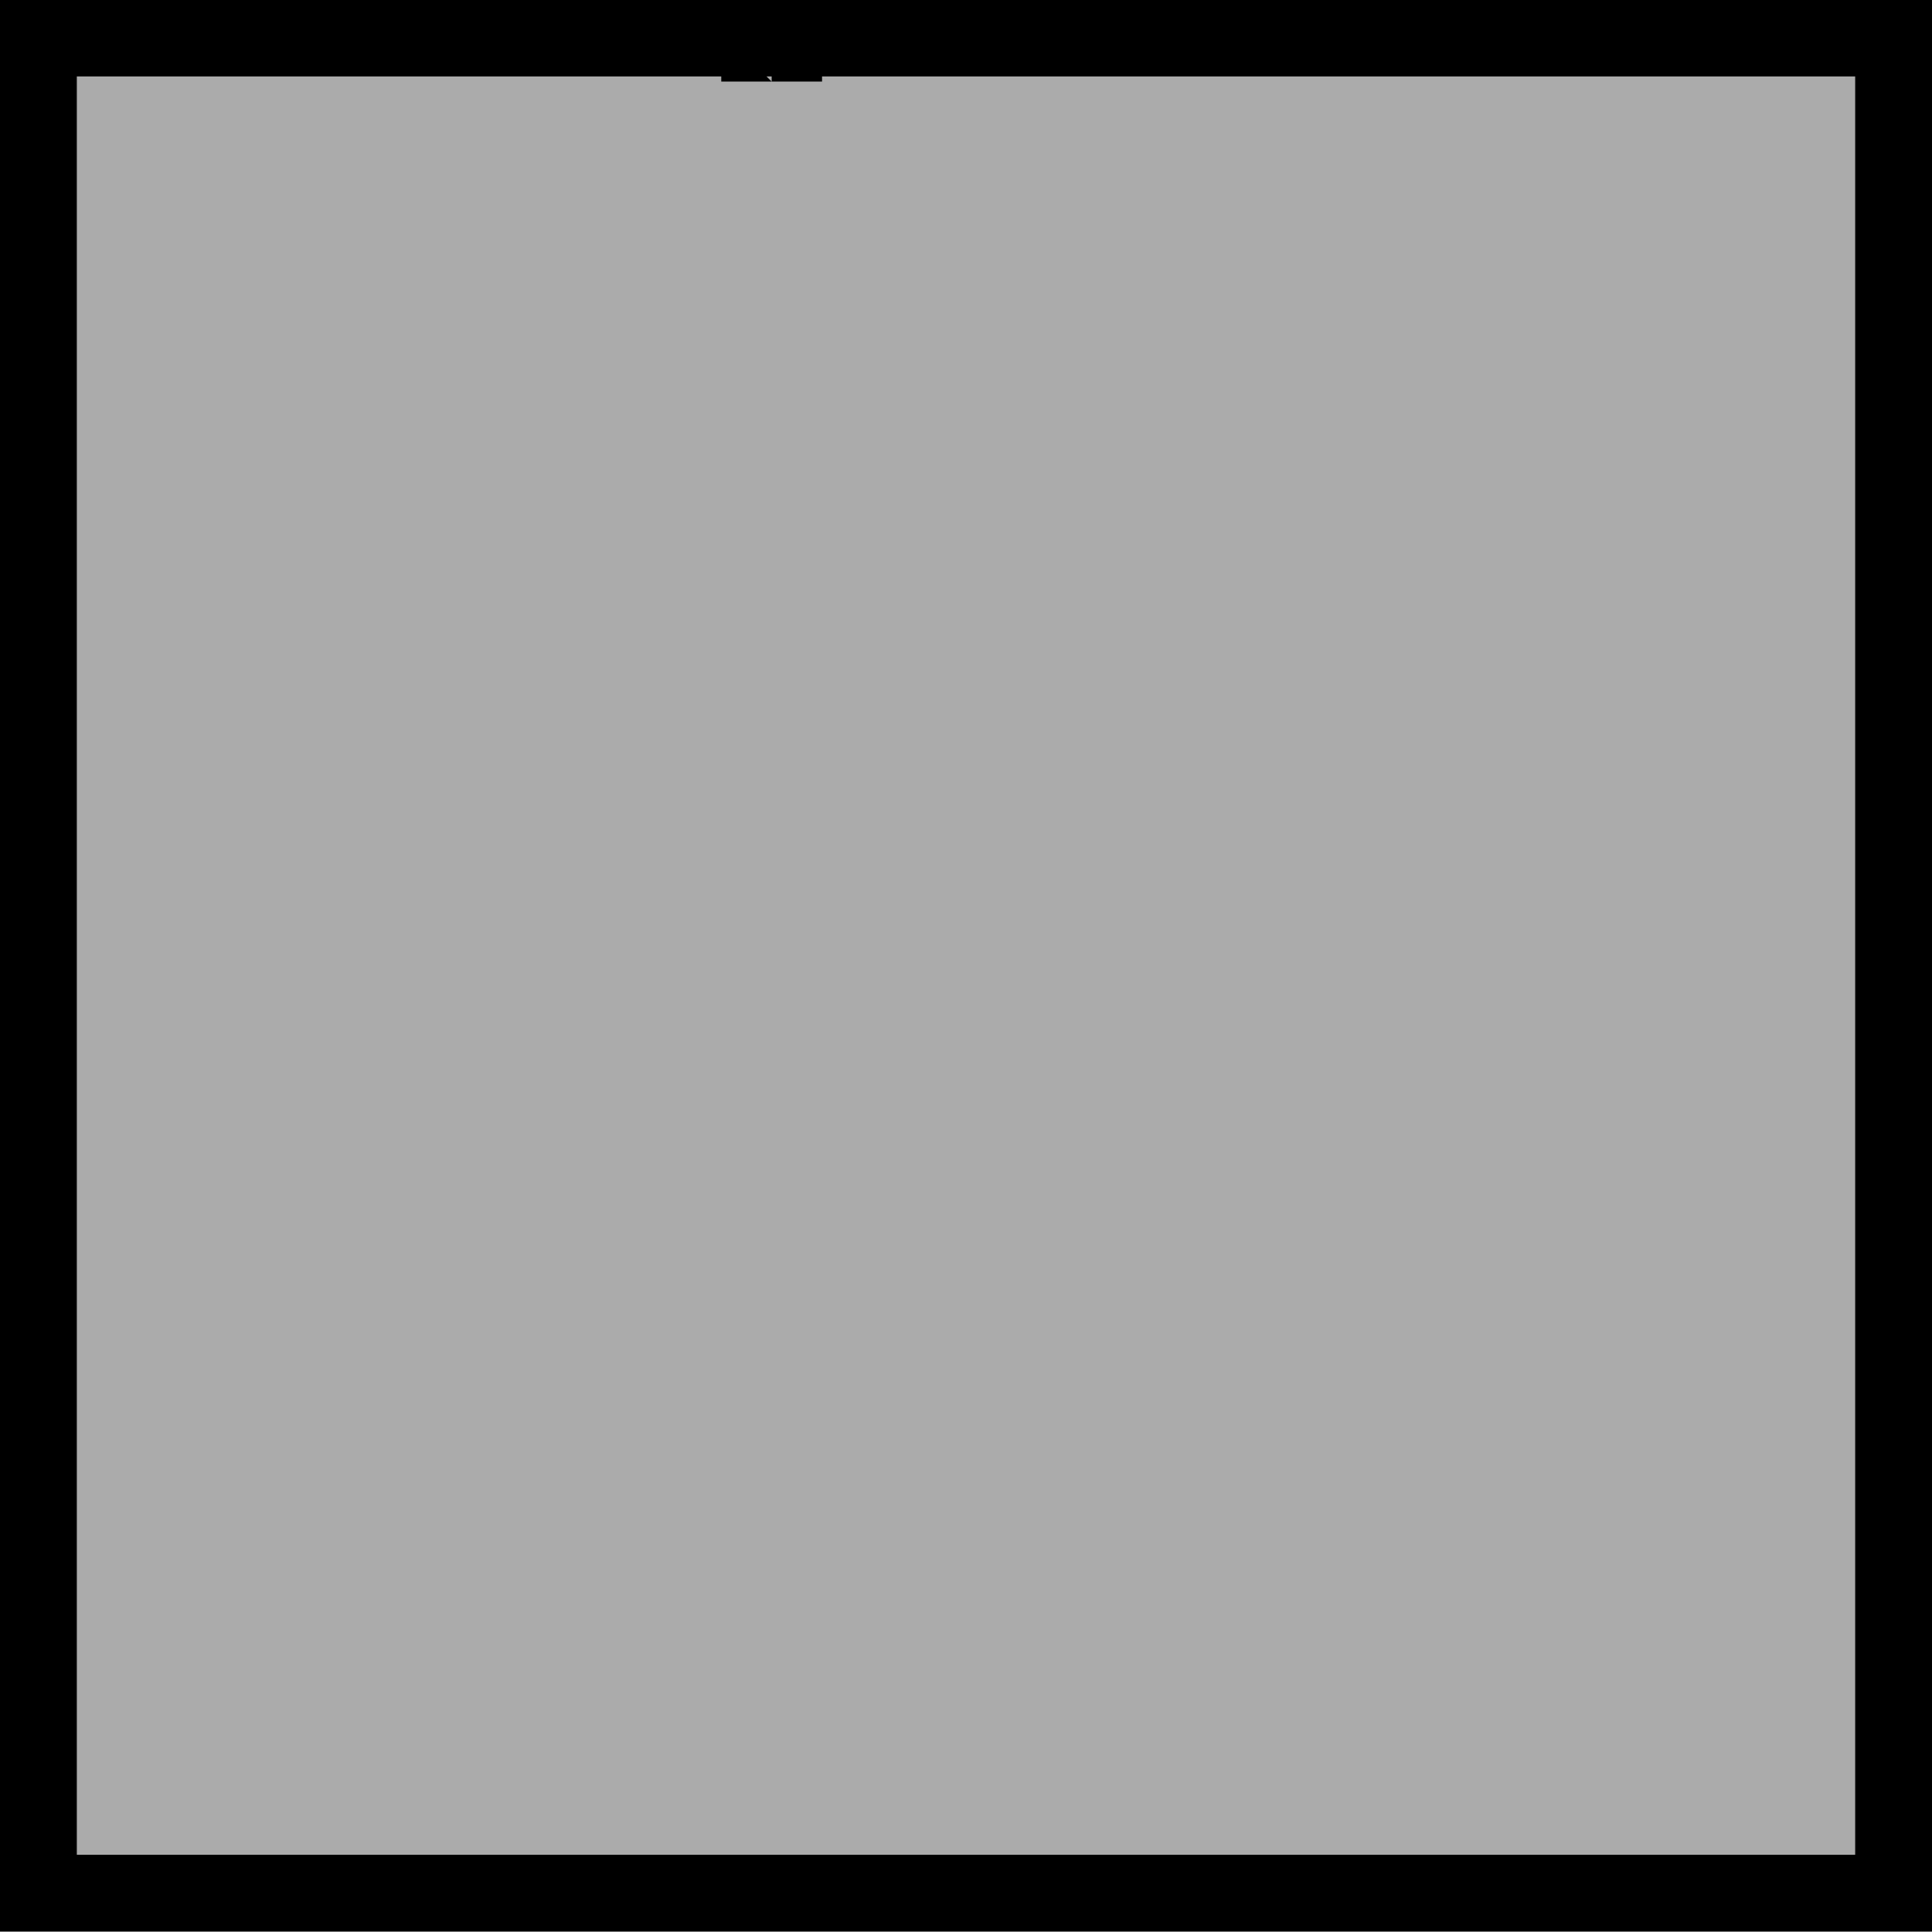
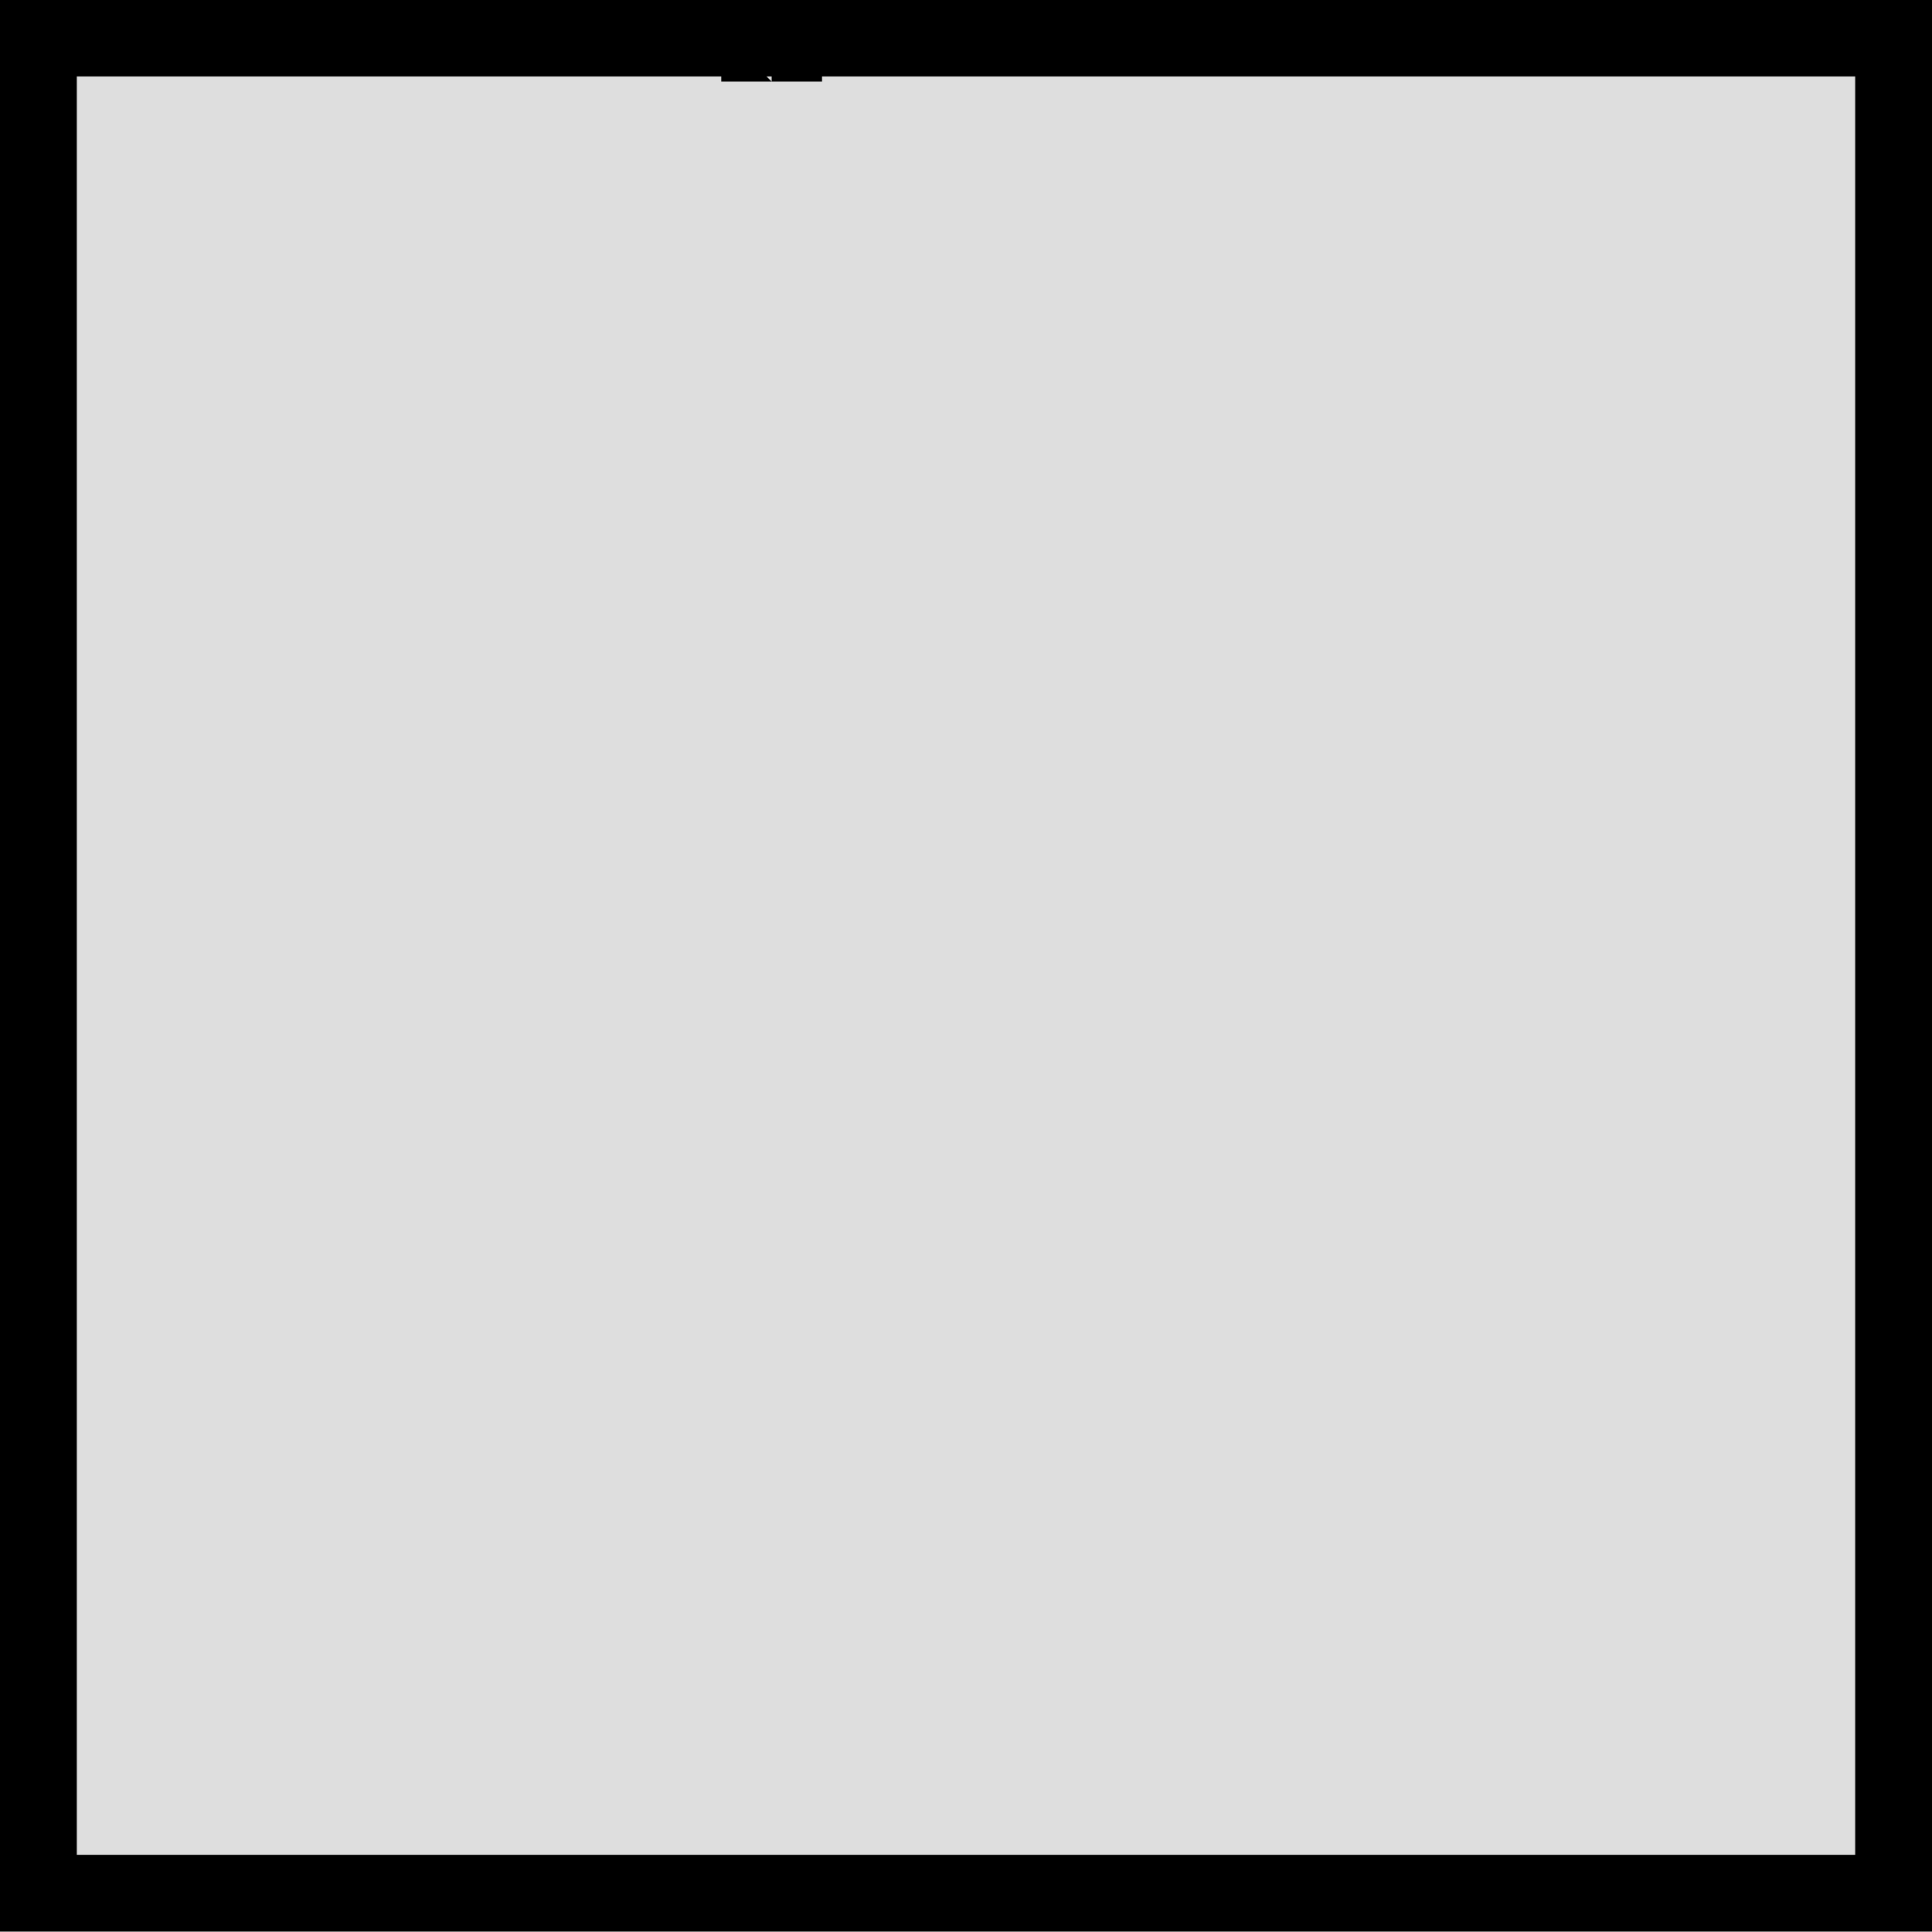
<svg xmlns="http://www.w3.org/2000/svg" width="19.2" height="19.2" viewBox="0 0 5.08 5.08" version="1.1" id="svg1">
  <defs id="defs1" />
  <g id="layer1">
-     <rect style="fill:#ababab;fill-opacity:1;stroke:#000000;stroke-width:0.202;stroke-dasharray:none;stroke-opacity:1" id="rect1" width="4.878" height="4.878" x="0.101" y="0.1" />
+     <rect style="fill:#dedede;fill-opacity:1;stroke:#000000;stroke-width:0.202;stroke-dasharray:none;stroke-opacity:1" id="rect1" width="4.878" height="4.878" x="0.101" y="0.1" />
    <circle id="path2" style="fill:#3d6ca5;stroke:#000000;stroke-width:0.265" cx="2.029" cy="0.082" r="3.9200254e-06" />
  </g>
</svg>
